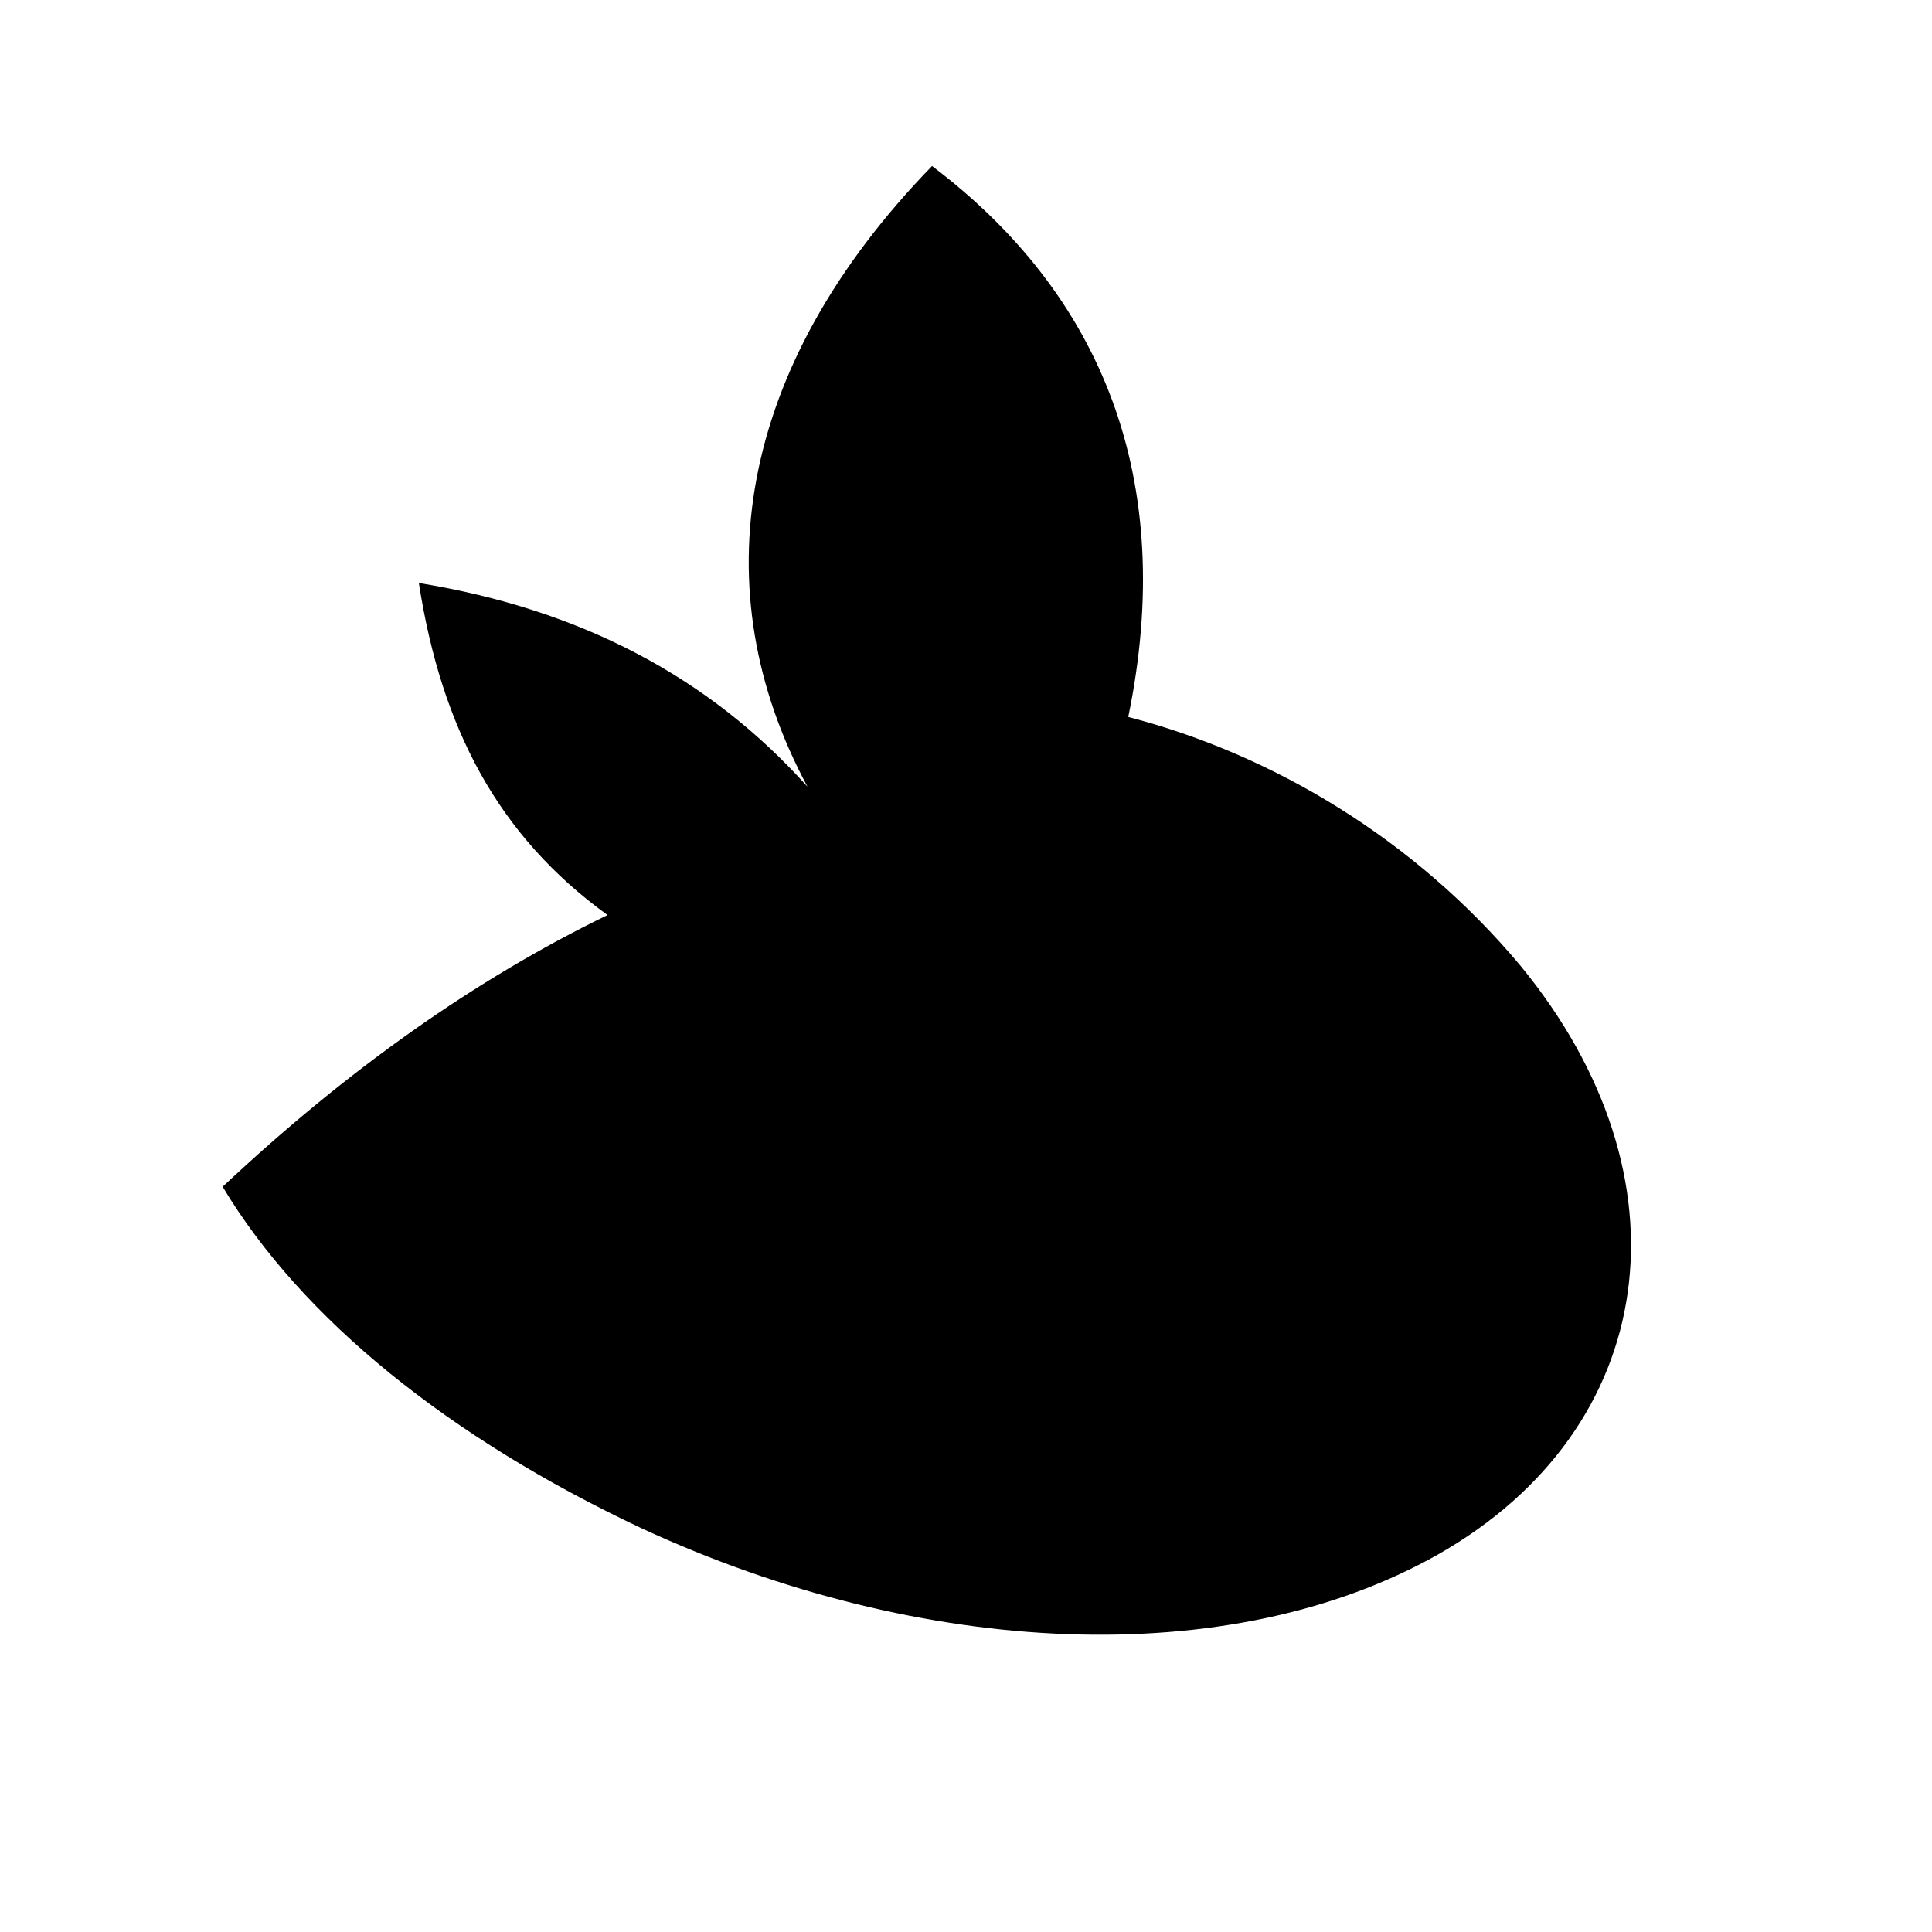
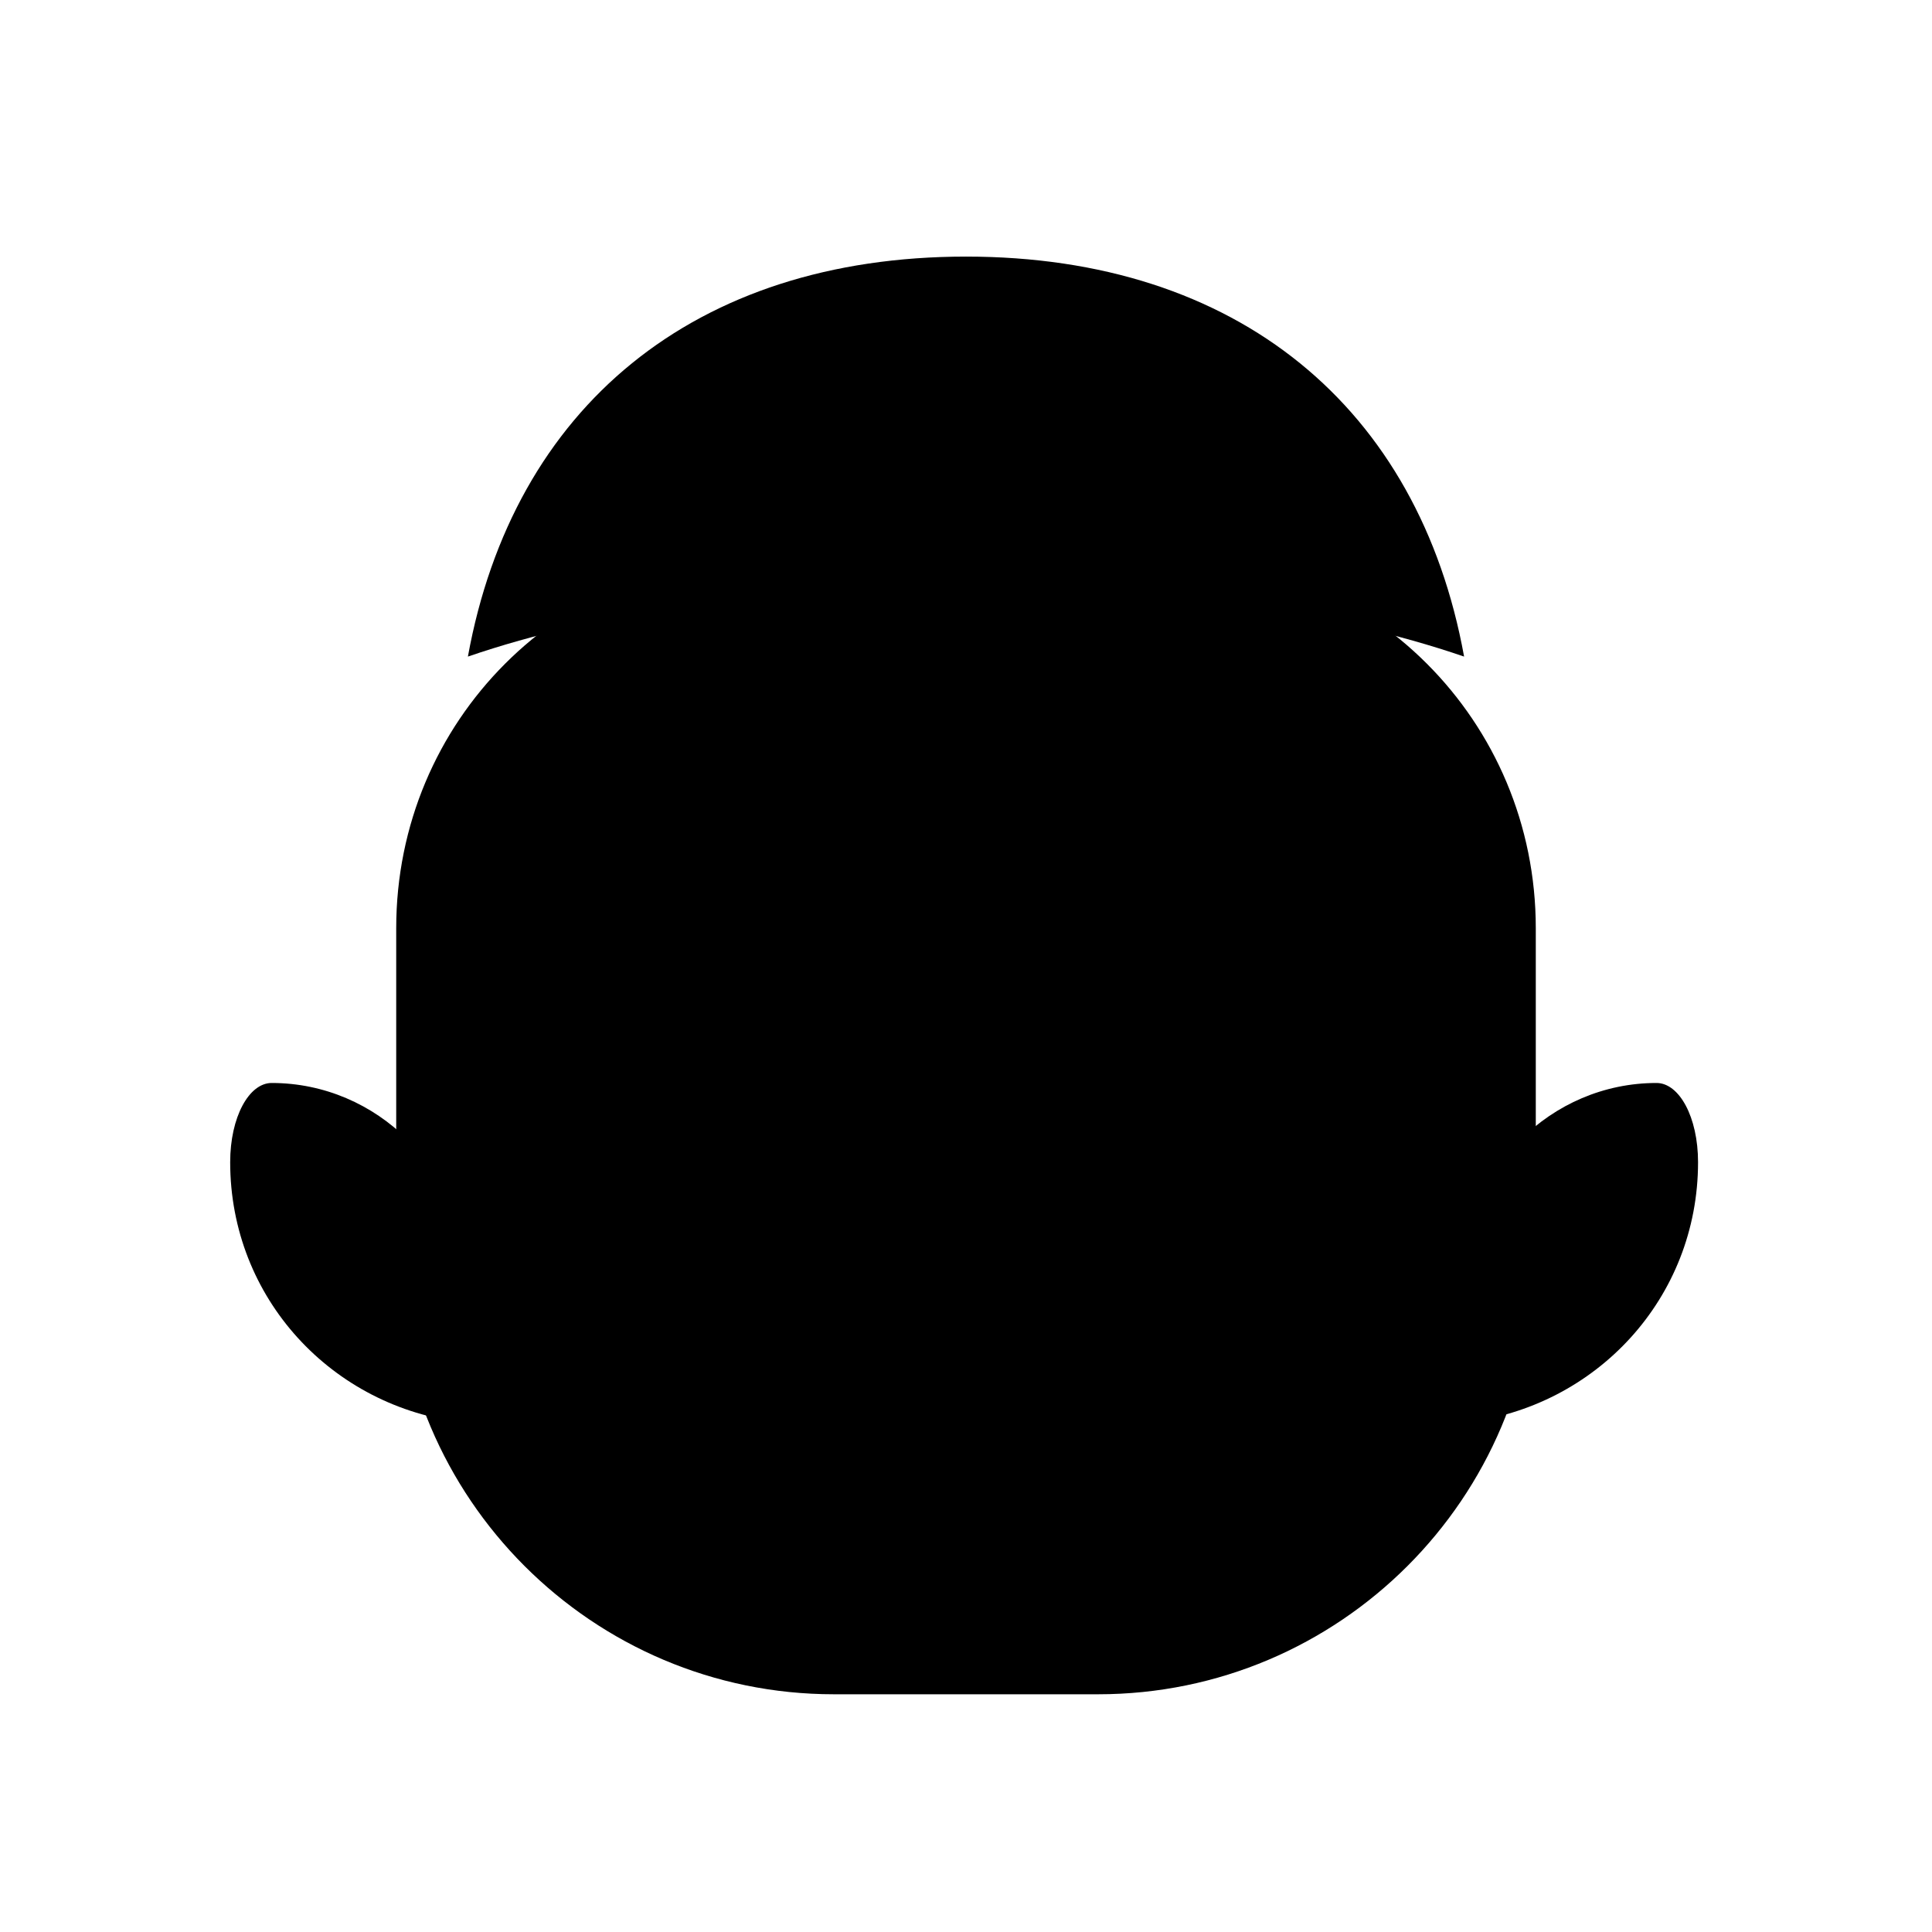
<svg xmlns="http://www.w3.org/2000/svg" viewBox="0 0 1024 1024" aria-hidden="true">
-   <path fill="#000000" d="M494 88c90 68 130 166 104 292 77 20 152 65 208 132 92 112 74 245-44 312-110 62-273 55-422-14-102-48-180-111-222-181 66-62 134-110 204-144-58-42-88-99-100-176 86 14 154 50 206 108-56-104-38-222 66-329Z" />
-   <path fill="#000000" d="M338 673c45-83 126-132 224-132 83 0 145 35 174 96-50-20-98-26-145-18-82 13-158 31-253 54Z" />
-   <path fill="#000000" d="M438 634a75 75 0 1 0 150 0 75 75 0 0 0-150 0Z" />
+   <path fill="#000000" d="M248 348c24-132 120-212 264-212s240 80 264 212c-70-24-158-36-264-36s-194 12-264 36Z" />
+   <path fill="#000000" d="M274 308c44-64 124-96 238-96s194 32 238 96c-60-20-140-30-238-30s-178 10-238 30Z" />
+   <path fill="#000000" d="M210 492c0-110 88-198 198-198h208c110 0 198 88 198 198v174c0 128-104 232-232 232H442c-128 0-232-104-232-232V492Z" />
+   <path fill="#000000" d="M286 650h452l-54 160H340l-54-160Z" />
+   <path fill="#000000" d="M144 574c56 0 102 46 102 102v78c-70-8-124-66-124-138 0-24 10-42 22-42Zm734 0c12 0 22 18 22 42 0 72-54 130-124 138v-78c0-56 46-102 102-102Z" />
</svg>
